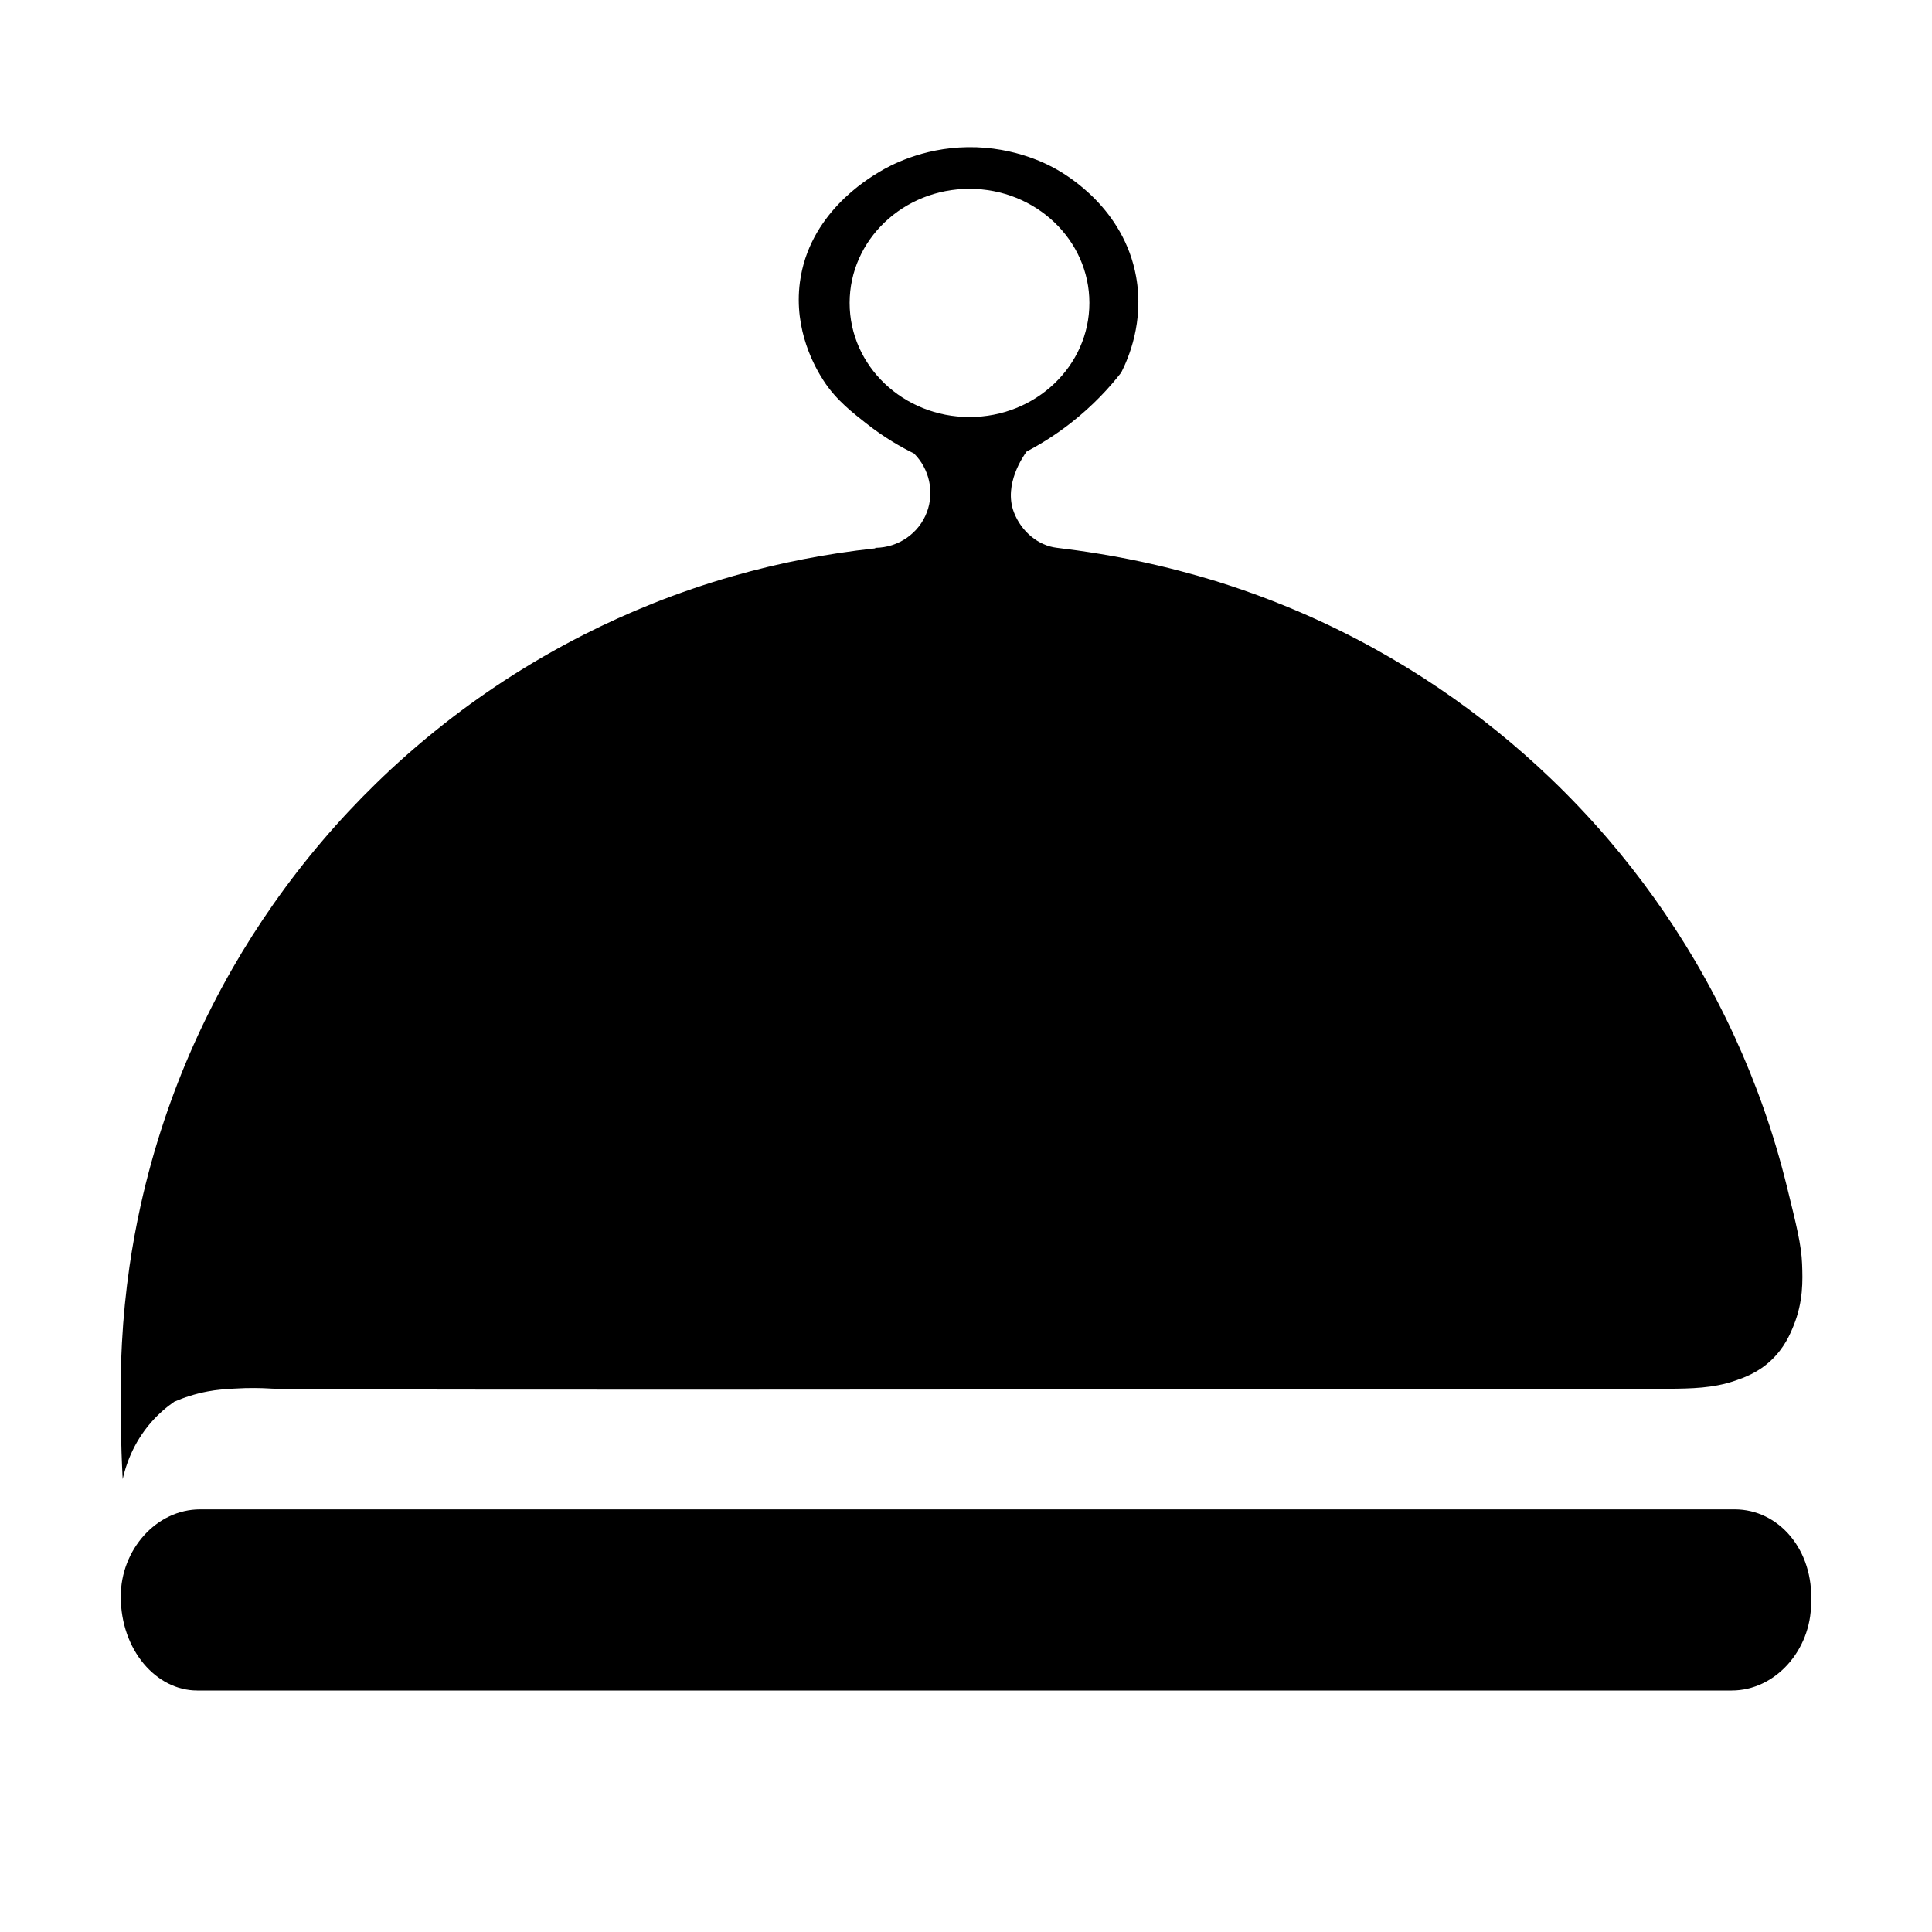
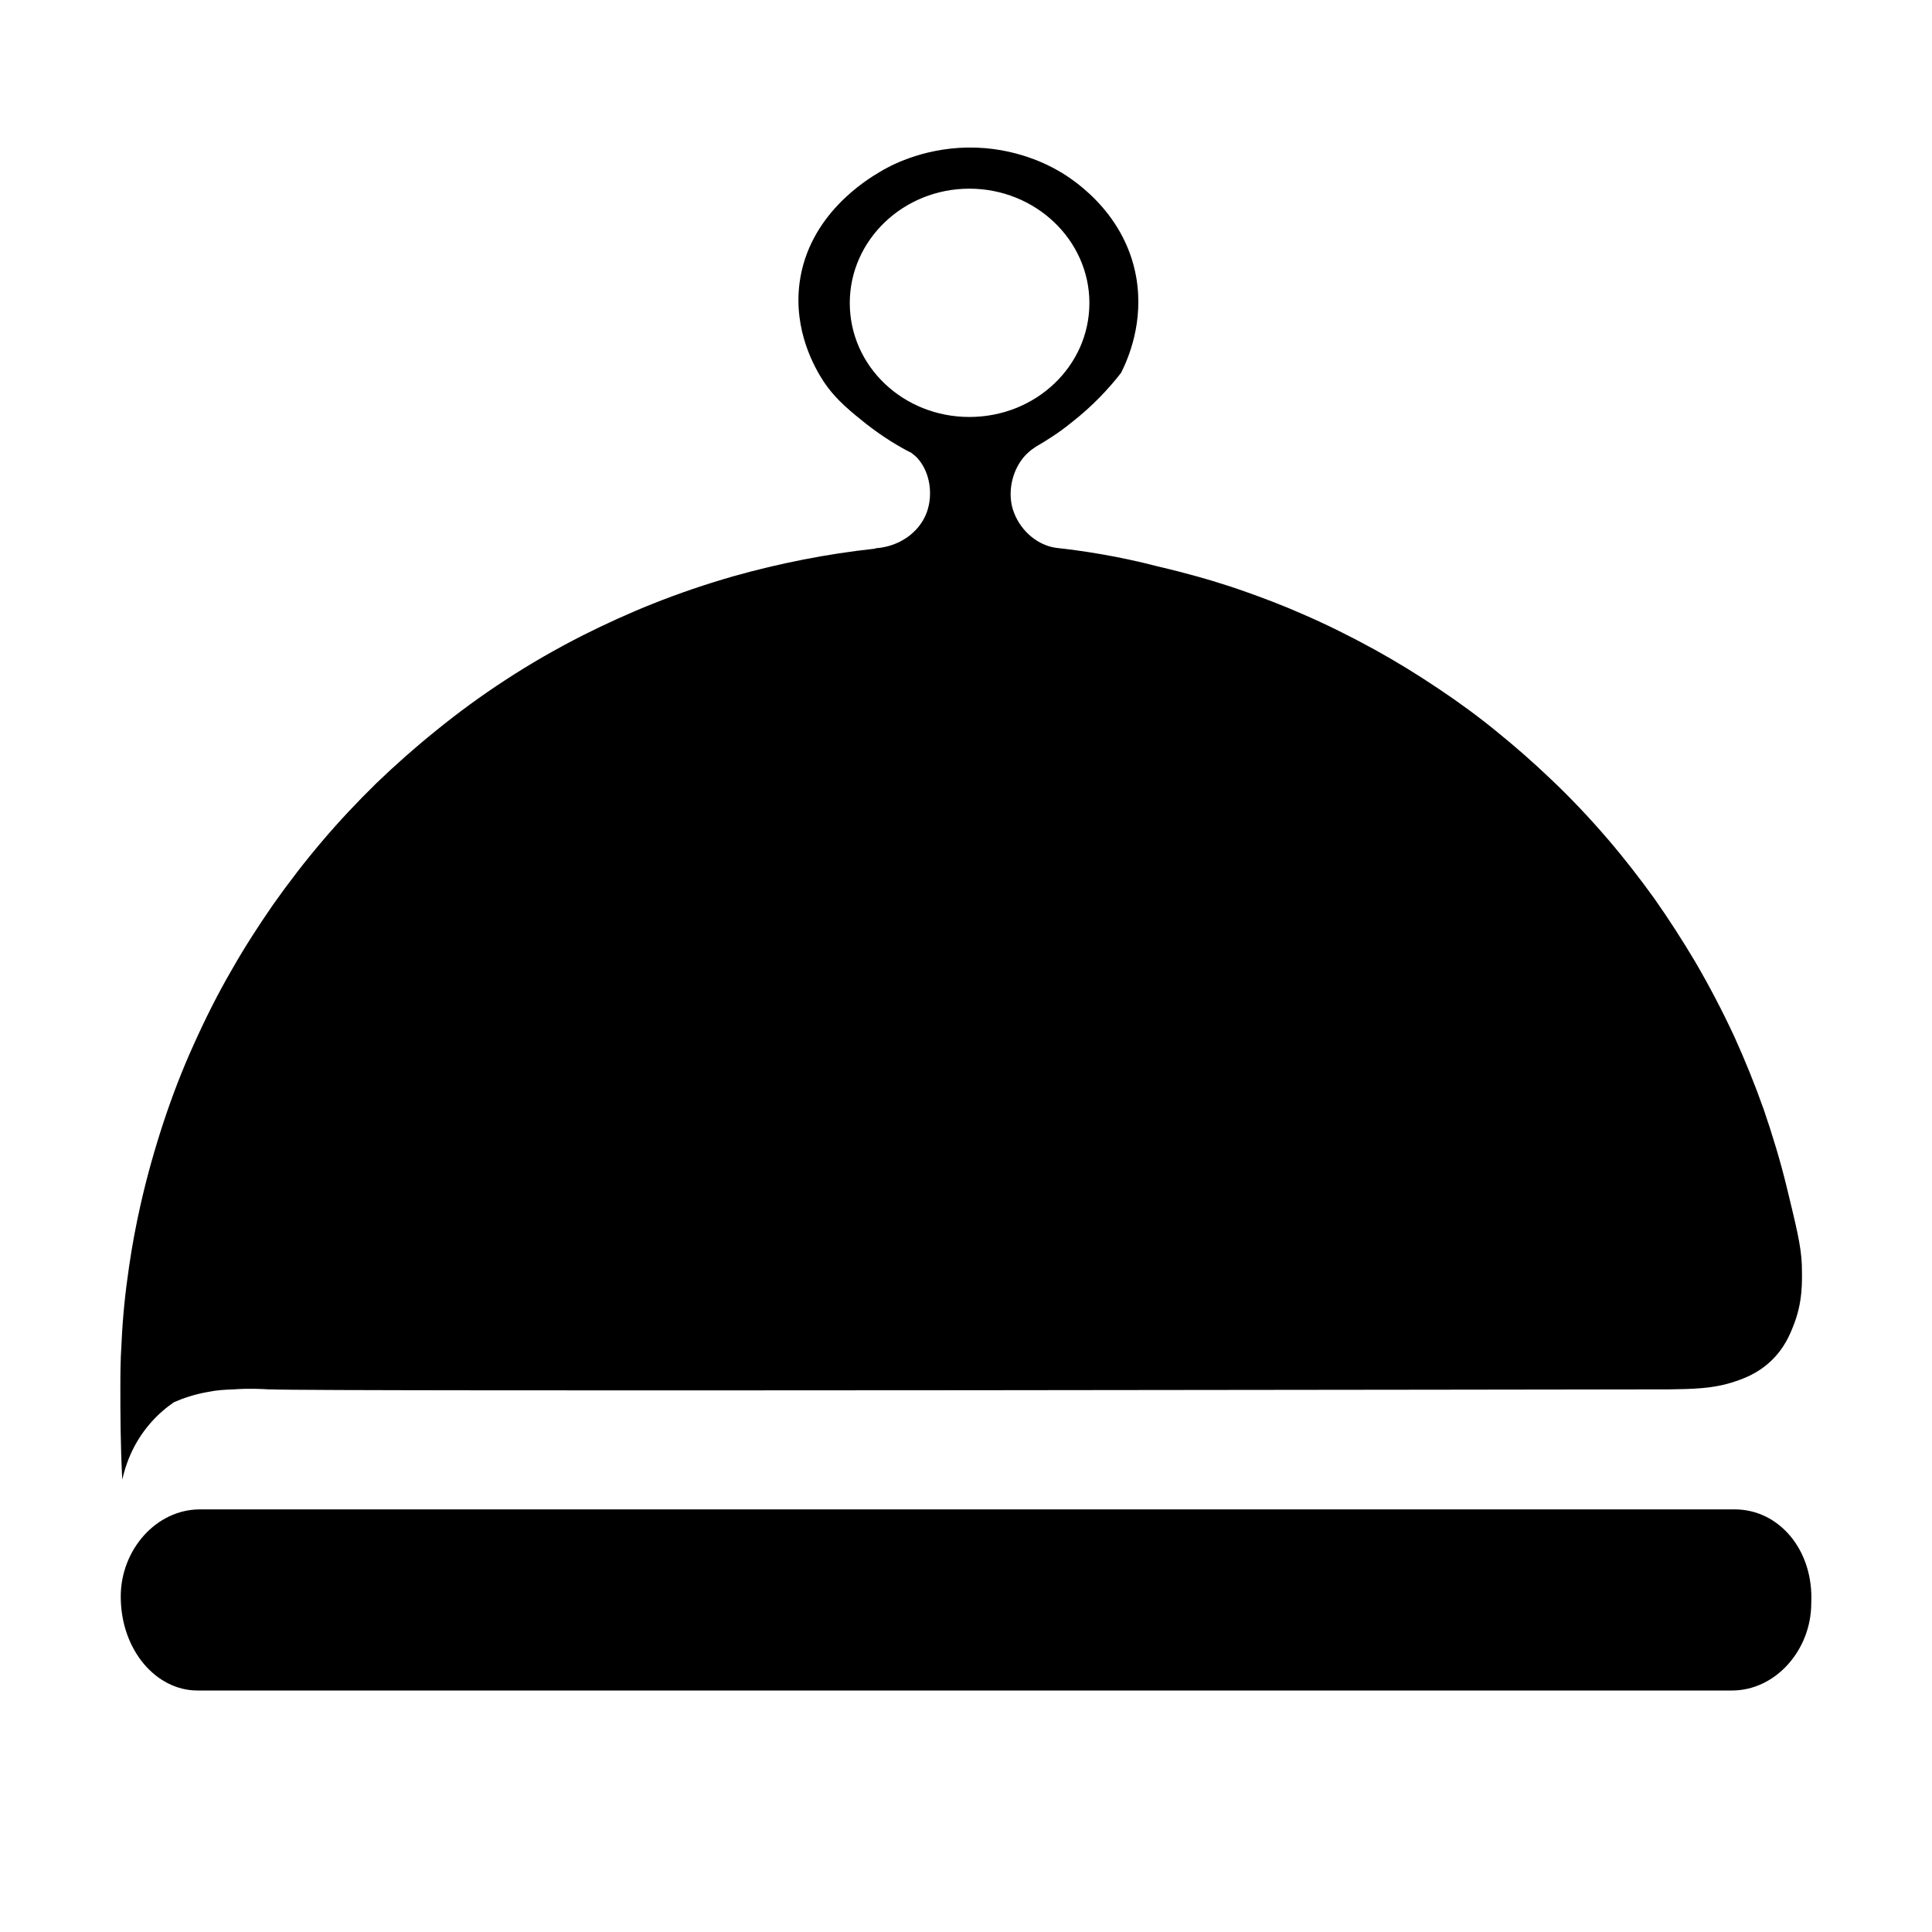
<svg xmlns="http://www.w3.org/2000/svg" viewBox="0 0 512 512">
-   <path d="M280,145.16c-4.79-0.57-9.35-4.25-11.32-9.44c-2.79-7.37,2.59-14.97,3.4-16.07c3.52-1.85,7.55-4.3,11.72-7.57 c5.87-4.59,10.21-9.35,13.32-13.32c1.9-3.75,6.12-13.42,3.96-25.44C297.84,55.29,282.85,46.55,280.2,45 c-1.79-1.04-10.88-6.18-23.76-6c-12.22,0.17-20.87,5.04-23.28,6.48c-3.43,2.05-18.81,11.26-21.18,29.34 c-1.68,12.78,4.1,22.71,6.3,26.1c3.38,5.22,7.96,8.65,11.28,11.28c4.83,3.82,9.35,6.35,12.66,7.98c4.09,4.09,5.43,10.19,3.42,15.54 c-2.11,5.62-7.55,9.4-13.64,9.46c0,0.03-0.01,0.07-0.04,0.1c-0.02,0.03-0.06,0.05-0.1,0.05c-12.86,1.38-25.4,3.85-37.52,7.31 c-7.28,2.08-14.41,4.52-21.37,7.3c-6.26,2.5-12.39,5.28-18.36,8.31c-7.15,3.64-14.08,7.64-20.77,12 c-6.27,4.09-12.33,8.48-18.14,13.16c-5.55,4.46-10.88,9.18-15.98,14.15c-4.99,4.86-9.76,9.95-14.28,15.26 c-4.59,5.39-8.93,10.99-13,16.8c-3.85,5.5-7.47,11.17-10.82,17.01c-3.75,6.53-7.18,13.27-10.28,20.19 c-2.95,6.61-5.59,13.39-7.9,20.32c-2.42,7.26-4.48,14.69-6.16,22.26c-1.18,5.33-2.17,10.73-2.96,16.19 c-0.97,6.7-1.65,13.5-2.01,20.38c-0.25,4.71-0.28,8.16-0.32,11.88c-0.05,6.09,0.01,14.3,0.52,24.13c0.78-3.47,2.64-9.41,7.48-14.98 c2.11-2.43,4.3-4.23,6.2-5.54c2.54-1.1,5.5-2.09,8.87-2.72c2.44-0.46,4.29-0.57,6.93-0.74c4.23-0.27,7.56-0.14,9.31-0.04 c0.34,0.02,0.57,0.03,0.69,0.04c10.23,0.62,360.25-0.01,368.86,0.04c0.09,0,0.62,0,1.35,0c5.9-0.06,11.78-0.12,17.64-2.15 c2.39-0.83,6.03-2.09,9.54-5.4c3.52-3.32,5.03-6.92,5.94-9.18c2.58-6.37,2.42-11.91,2.25-16.39c-0.19-4.98-1.48-10.16-4.04-20.54 c-1.72-6.99-3.76-13.85-6.12-20.56c-2.28-6.5-4.86-12.86-7.71-19.07c-3.16-6.88-6.66-13.58-10.47-20.07 c-3.37-5.73-6.99-11.3-10.84-16.69c-3.88-5.43-8-10.69-12.34-15.74c-4.83-5.62-9.93-11.01-15.28-16.12 c-4.5-4.3-9.17-8.41-14.02-12.33c-5.02-4.06-10.22-7.91-15.58-11.53c-5.49-3.71-11.16-7.18-16.99-10.4 c-6.19-3.42-12.56-6.56-19.09-9.39c-5.19-2.25-10.48-4.32-15.87-6.18c-2.04-0.7-4.09-1.38-6.15-2.03 c-1.54-0.48-8.13-2.53-16.28-4.44C296.07,147.31,286.35,145.92,280,145.16z M459.71,400H53.03C41.42,400,32,410.7,32,423.1 c0,14.2,9.42,24.9,20.25,24.9h406.67c11.61,0,21.03-10.75,21.03-23.1C480.74,410.7,471.36,400,459.71,400z M-12,379 M20.64,391.98 M690.6,179.4 M288.7,80.28c0,16.7-14.22,30.24-31.77,30.24s-31.77-13.54-31.77-30.24s14.22-30.24,31.77-30.24 S288.7,63.58,288.7,80.28z" />
+   <path d="M280,145.2c-4.8-0.6-9.4-4.3-11.3-9.4c-1.6-4.1-1-9.5,1.8-13.6c1.3-1.9,2.9-3.1,4-3.8c2.9-1.7,6.1-3.7,9.3-6.3 c5.8-4.5,10.2-9.3,13.3-13.3c1.9-3.8,6.1-13.4,4-25.4c-3.2-18-18.2-26.8-20.9-28.3c-1.8-1-10.9-6.2-23.8-6 c-12.2,0.2-20.9,5-23.3,6.5c-3.4,2-18.8,11.3-21.2,29.3c-1.7,12.8,4.1,22.7,6.3,26.1c3.4,5.2,8.1,8.7,11.3,11.3 c4.6,3.6,8.8,6.1,12,7.7c0.5,0.4,1.2,0.9,1.8,1.6c3.2,3.7,4,9.5,2.3,14.2c-2,5.4-7.4,9.1-13.6,9.5c0,0,0,0.1,0,0.1c0,0-0.1,0-0.1,0 c-12.9,1.4-25.4,3.9-37.5,7.3c-7.3,2.1-14.4,4.5-21.4,7.3c-6.3,2.5-12.4,5.3-18.4,8.3c-7.1,3.6-14.1,7.6-20.8,12 c-6.3,4.1-12.3,8.5-18.1,13.2c-5.6,4.5-10.9,9.2-16,14.1c-5,4.9-9.8,10-14.3,15.3c-4.6,5.4-8.9,11-13,16.8 c-3.8,5.5-7.5,11.2-10.8,17c-3.8,6.5-7.2,13.3-10.3,20.2c-3,6.6-5.6,13.4-7.9,20.3c-2.4,7.3-4.5,14.7-6.2,22.3 c-1.2,5.3-2.2,10.7-3,16.2c-1,6.7-1.7,13.5-2,20.4c-0.3,4.7-0.3,8.2-0.3,11.9c0,6.1,0,14.3,0.5,24.1c0.8-3.5,2.6-9.4,7.5-15 c2.1-2.4,4.3-4.2,6.2-5.5c2.5-1.1,5.5-2.1,8.9-2.7c2.4-0.5,4.3-0.6,6.9-0.7c4.2-0.3,7.6-0.1,9.3,0c0.3,0,0.6,0,0.7,0 c10.2,0.6,360.3,0,368.9,0c0.1,0,0.6,0,1.4,0c5.9-0.1,11.8-0.1,17.6-2.1c2.4-0.8,6-2.1,9.5-5.4c3.5-3.3,5-6.9,5.9-9.2 c2.6-6.4,2.4-11.9,2.3-16.4c-0.2-5-1.5-10.2-4-20.5c-1.7-7-3.8-13.9-6.1-20.6c-2.3-6.5-4.9-12.9-7.7-19.1 c-3.2-6.9-6.7-13.6-10.5-20.1c-3.4-5.7-7-11.3-10.8-16.7c-3.9-5.4-8-10.7-12.3-15.7c-4.8-5.6-9.9-11-15.3-16.1 c-4.5-4.3-9.2-8.4-14-12.3c-5-4.1-10.2-7.9-15.6-11.5c-5.5-3.7-11.2-7.2-17-10.4c-6.2-3.4-12.6-6.6-19.1-9.4 c-5.2-2.3-10.5-4.3-15.9-6.2c-2-0.7-4.1-1.4-6.1-2c-1.5-0.5-8.1-2.5-16.3-4.4C296.1,147.3,286.4,145.9,280,145.2z M459.7,400H53 c-11.6,0-21,10.7-21,23.1c0,14.2,9.4,24.9,20.3,24.9h406.7c11.6,0,21-10.8,21-23.1C480.7,410.7,471.4,400,459.7,400z M288.7,80.3 c0,16.7-14.2,30.2-31.8,30.2S225.2,97,225.2,80.3S239.4,50,256.9,50S288.7,63.6,288.7,80.3z" />
</svg>
